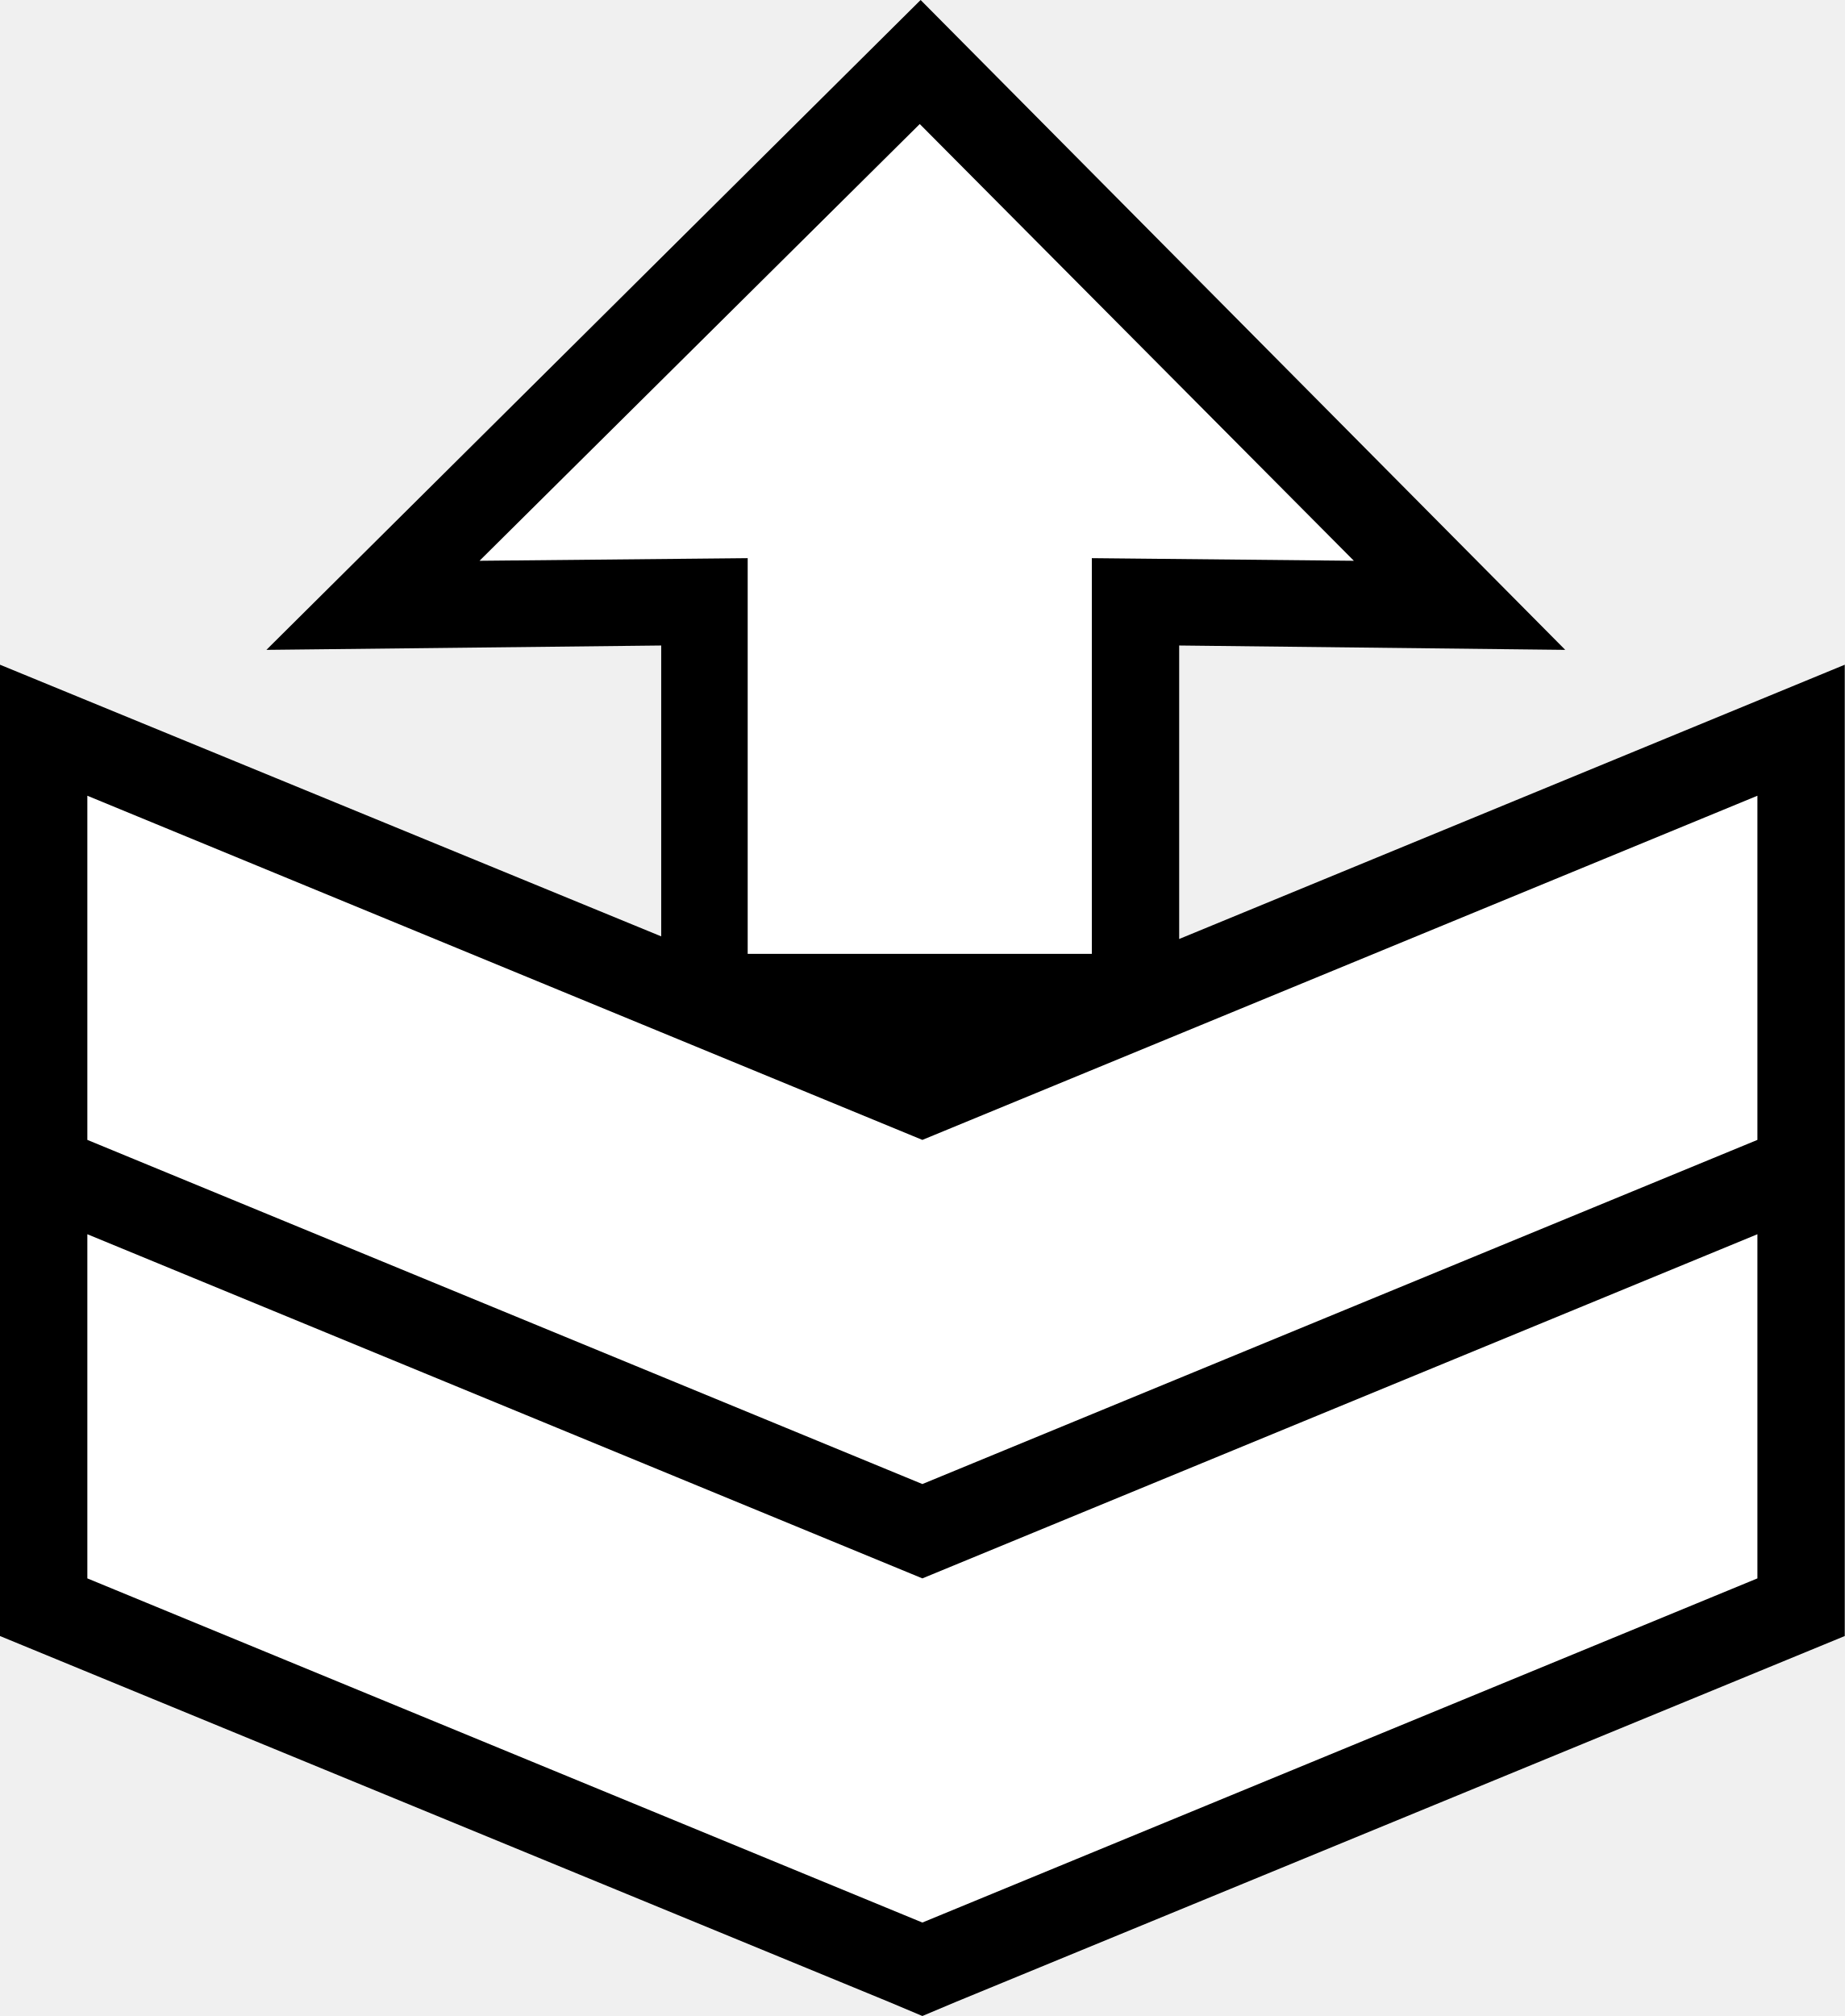
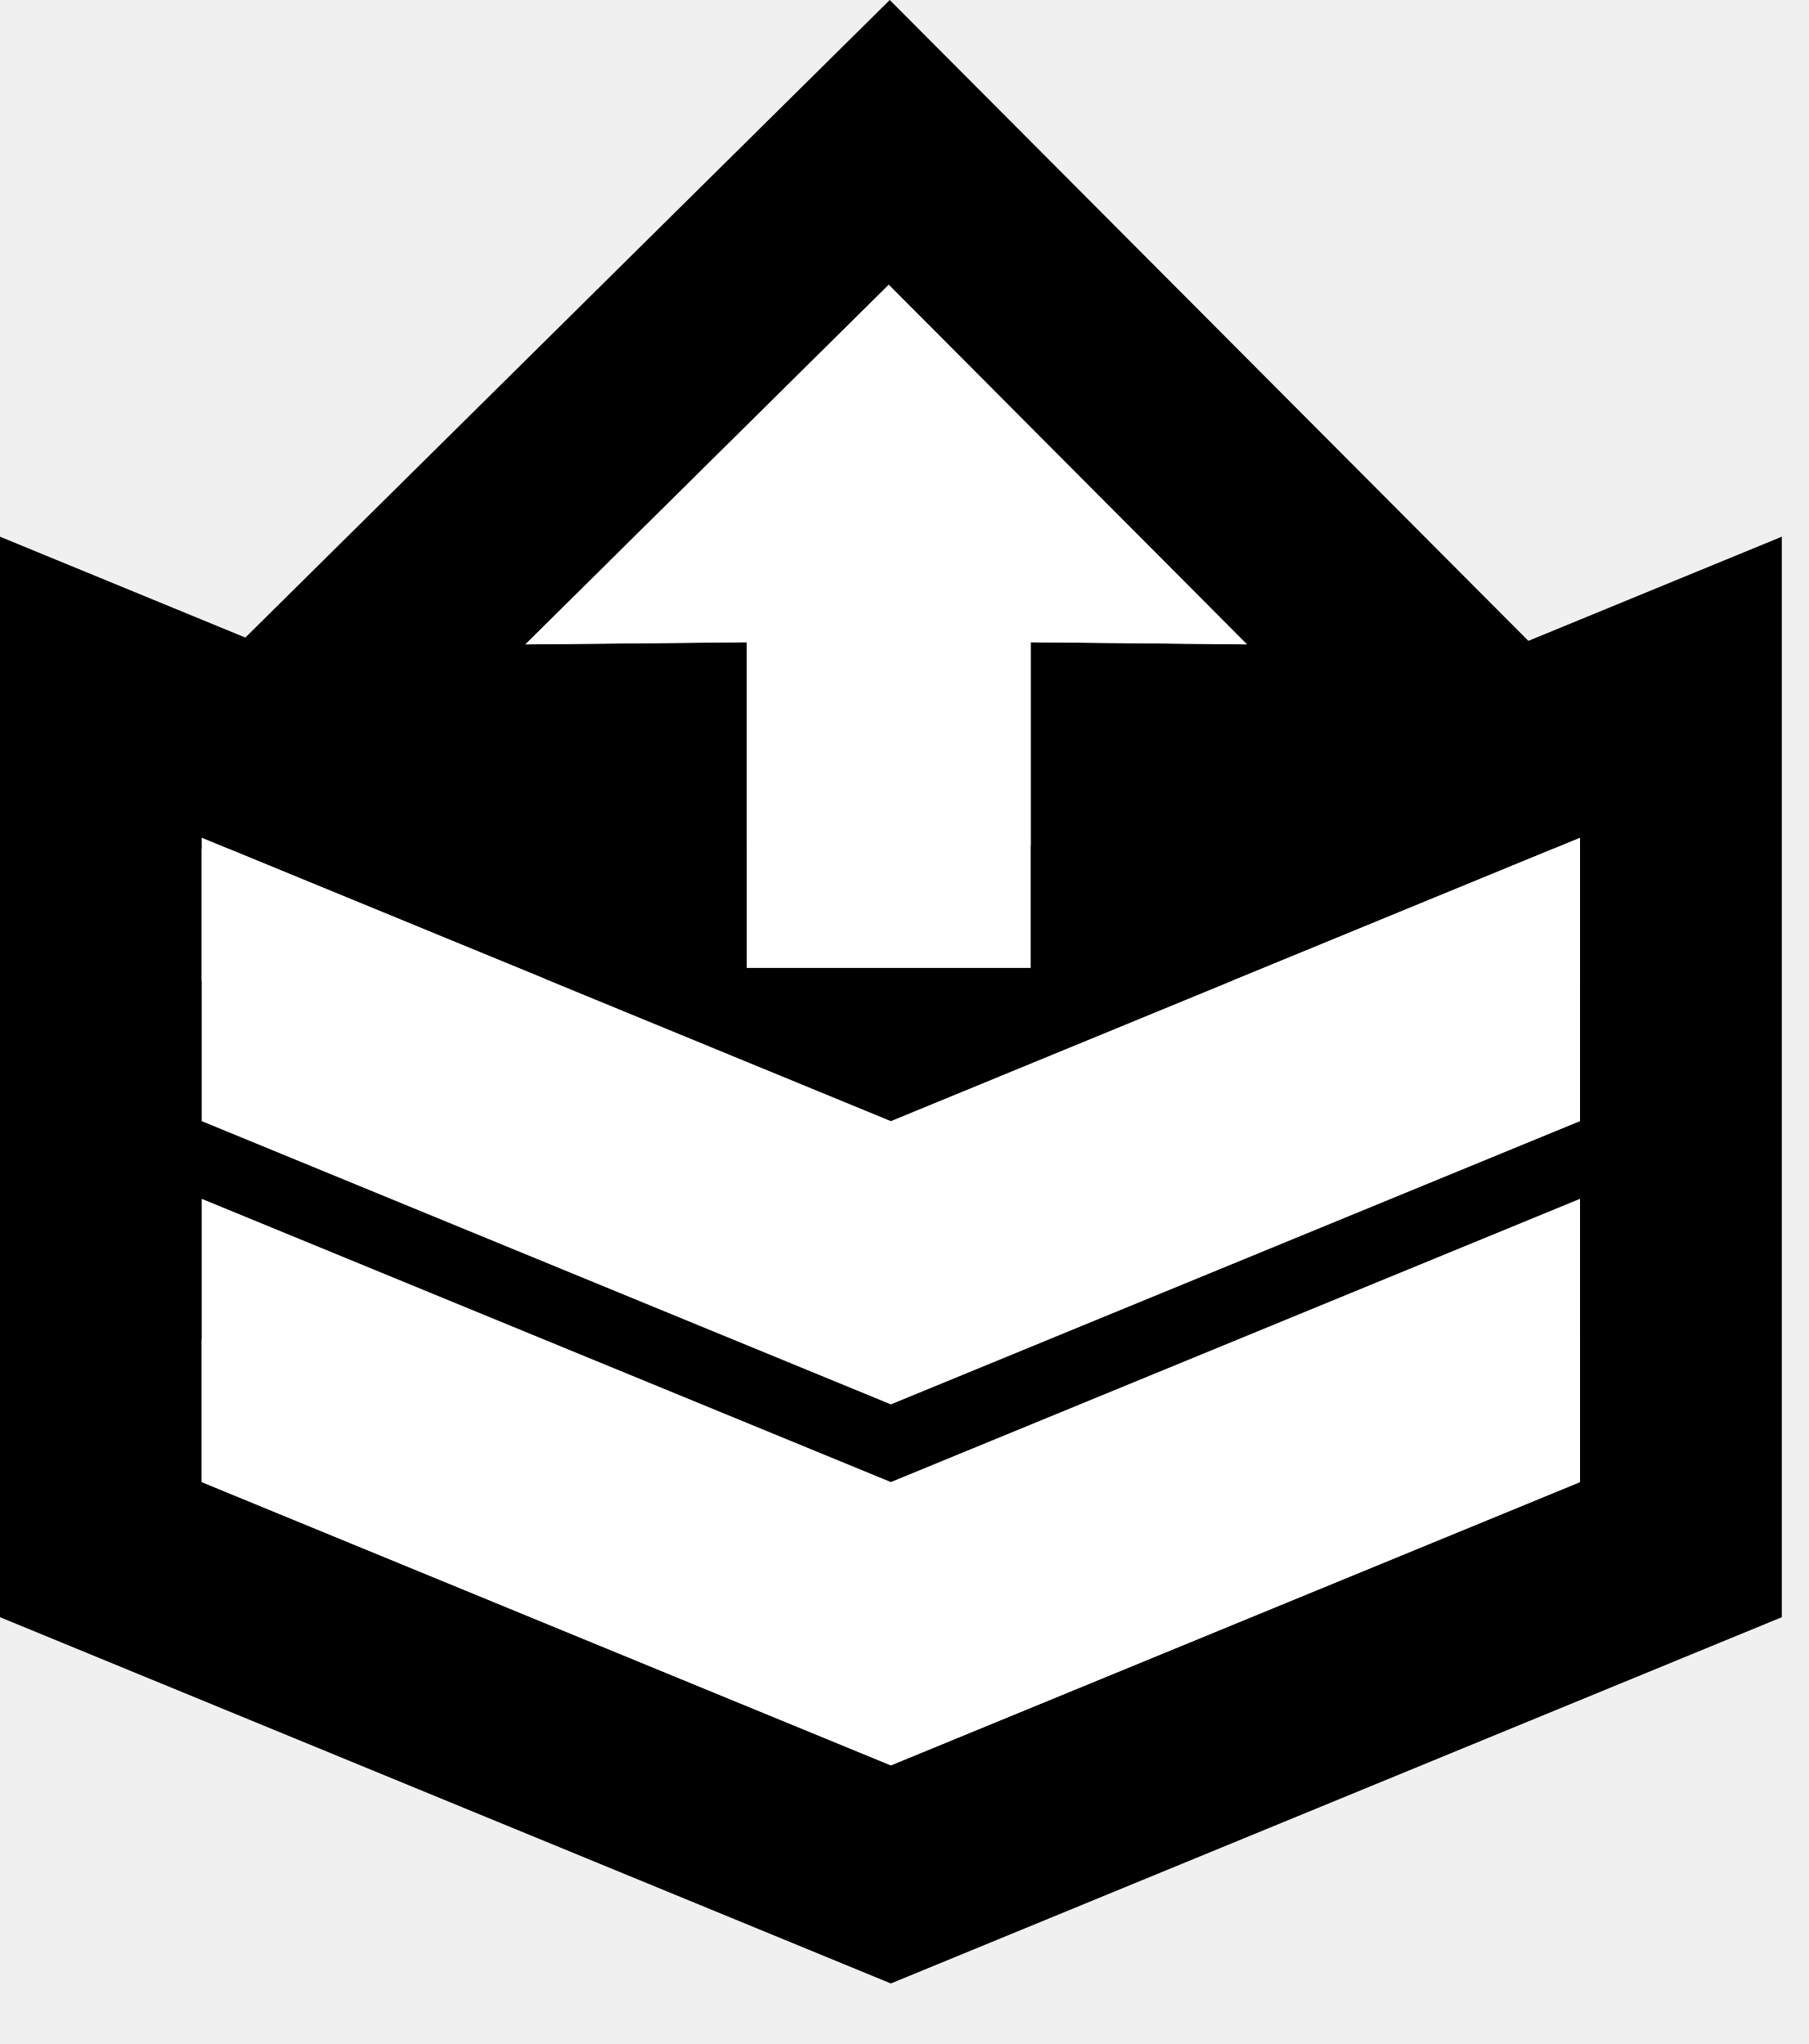
- <svg xmlns="http://www.w3.org/2000/svg" id="Layer_1" viewBox="0 0 21.12 23.08">
-   <defs>
-     <style>.cls-1{fill:#fff;}</style>
-   </defs>
-   <path d="m13.5,10.75v-3.36l4.42.05L10.54,0,3.05,7.44l4.52-.05v3.33L0,7.61v11.12l10.18,4.19.38.16.38-.16,10.18-4.19V7.61l-7.62,3.14Z" />
-   <g>
-     <path class="cls-1" d="m15.5,6.42l-3-.03v4.53h-3.94v-4.53l-3.07.03L10.53,1.42l4.97,5Z" />
-     <path class="cls-1" d="m1,9.11l9.56,3.94,9.56-3.94v3.94l-9.56,3.94L1,13.05v-3.94Z" />
-     <path class="cls-1" d="m1,14.13l9.56,3.94,9.56-3.94v3.94l-9.56,3.94-9.56-3.94v-3.94Z" />
-   </g>
+ <svg xmlns="http://www.w3.org/2000/svg" width="23" height="26" viewBox="0 0 23 26" fill="none">
+   <path d="M19.436 8.152L22.659 6.827V20.571L11.329 25.23L0 20.571V6.827L3.12 8.11L11.315 0L19.436 8.152ZM11.329 20.639L2.565 17.034V18.852L11.329 22.455L20.093 18.852V17.034L11.329 20.639ZM8.412 14.878L11.329 16.077L14.246 14.878H8.412ZM15.674 12.474V14.29L20.093 12.474V10.804L19.743 10.801L15.674 12.474ZM2.565 10.802V12.474L6.93 14.268V12.451L2.91 10.799L2.565 10.802ZM6.682 8.196L9.496 8.169V10.732L11.329 11.486L13.107 10.755V8.169L15.857 8.196L11.302 3.623L6.682 8.196Z" fill="black" />
+   <path d="M20.093 18.852L11.329 22.456L2.565 18.852V15.249L11.329 18.852L20.093 15.249V18.852ZM20.093 14.261L11.329 17.864L2.565 14.261V10.656L11.329 14.261L20.093 10.656V14.261ZM15.857 8.197L13.107 8.169V12.312H9.496V8.169L6.682 8.197L11.302 3.623L15.857 8.197Z" fill="white" />
</svg>
